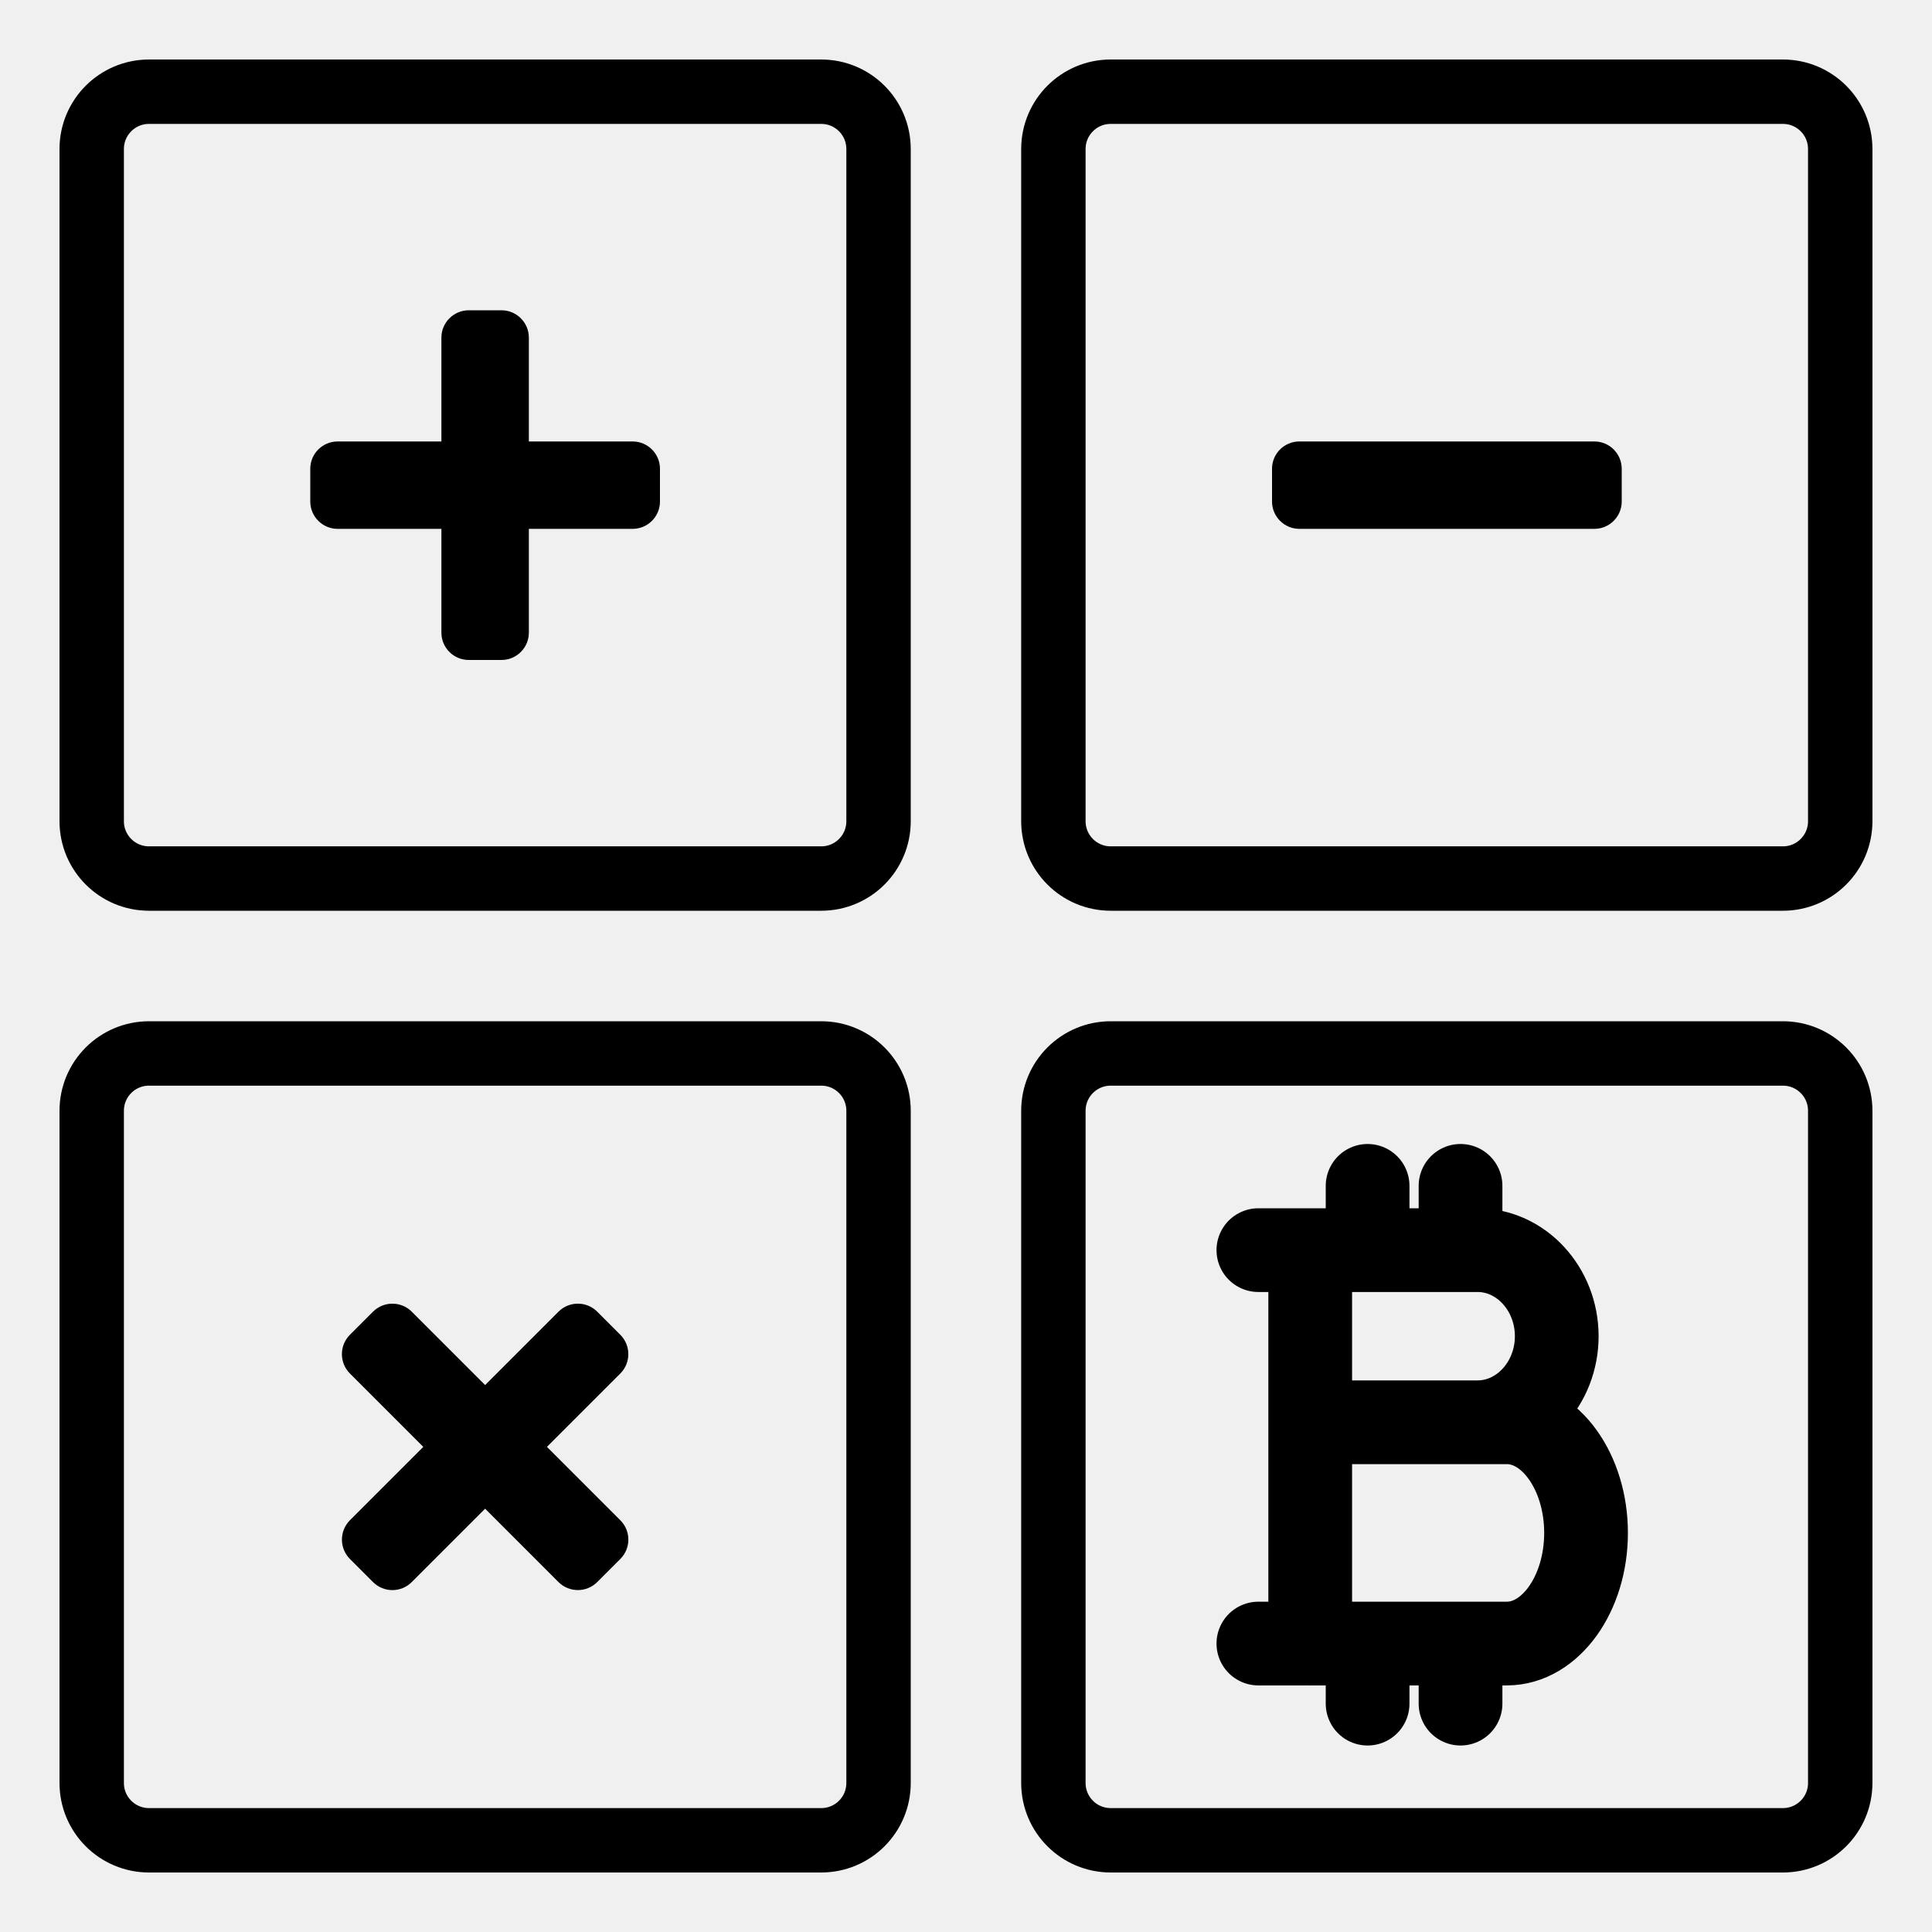
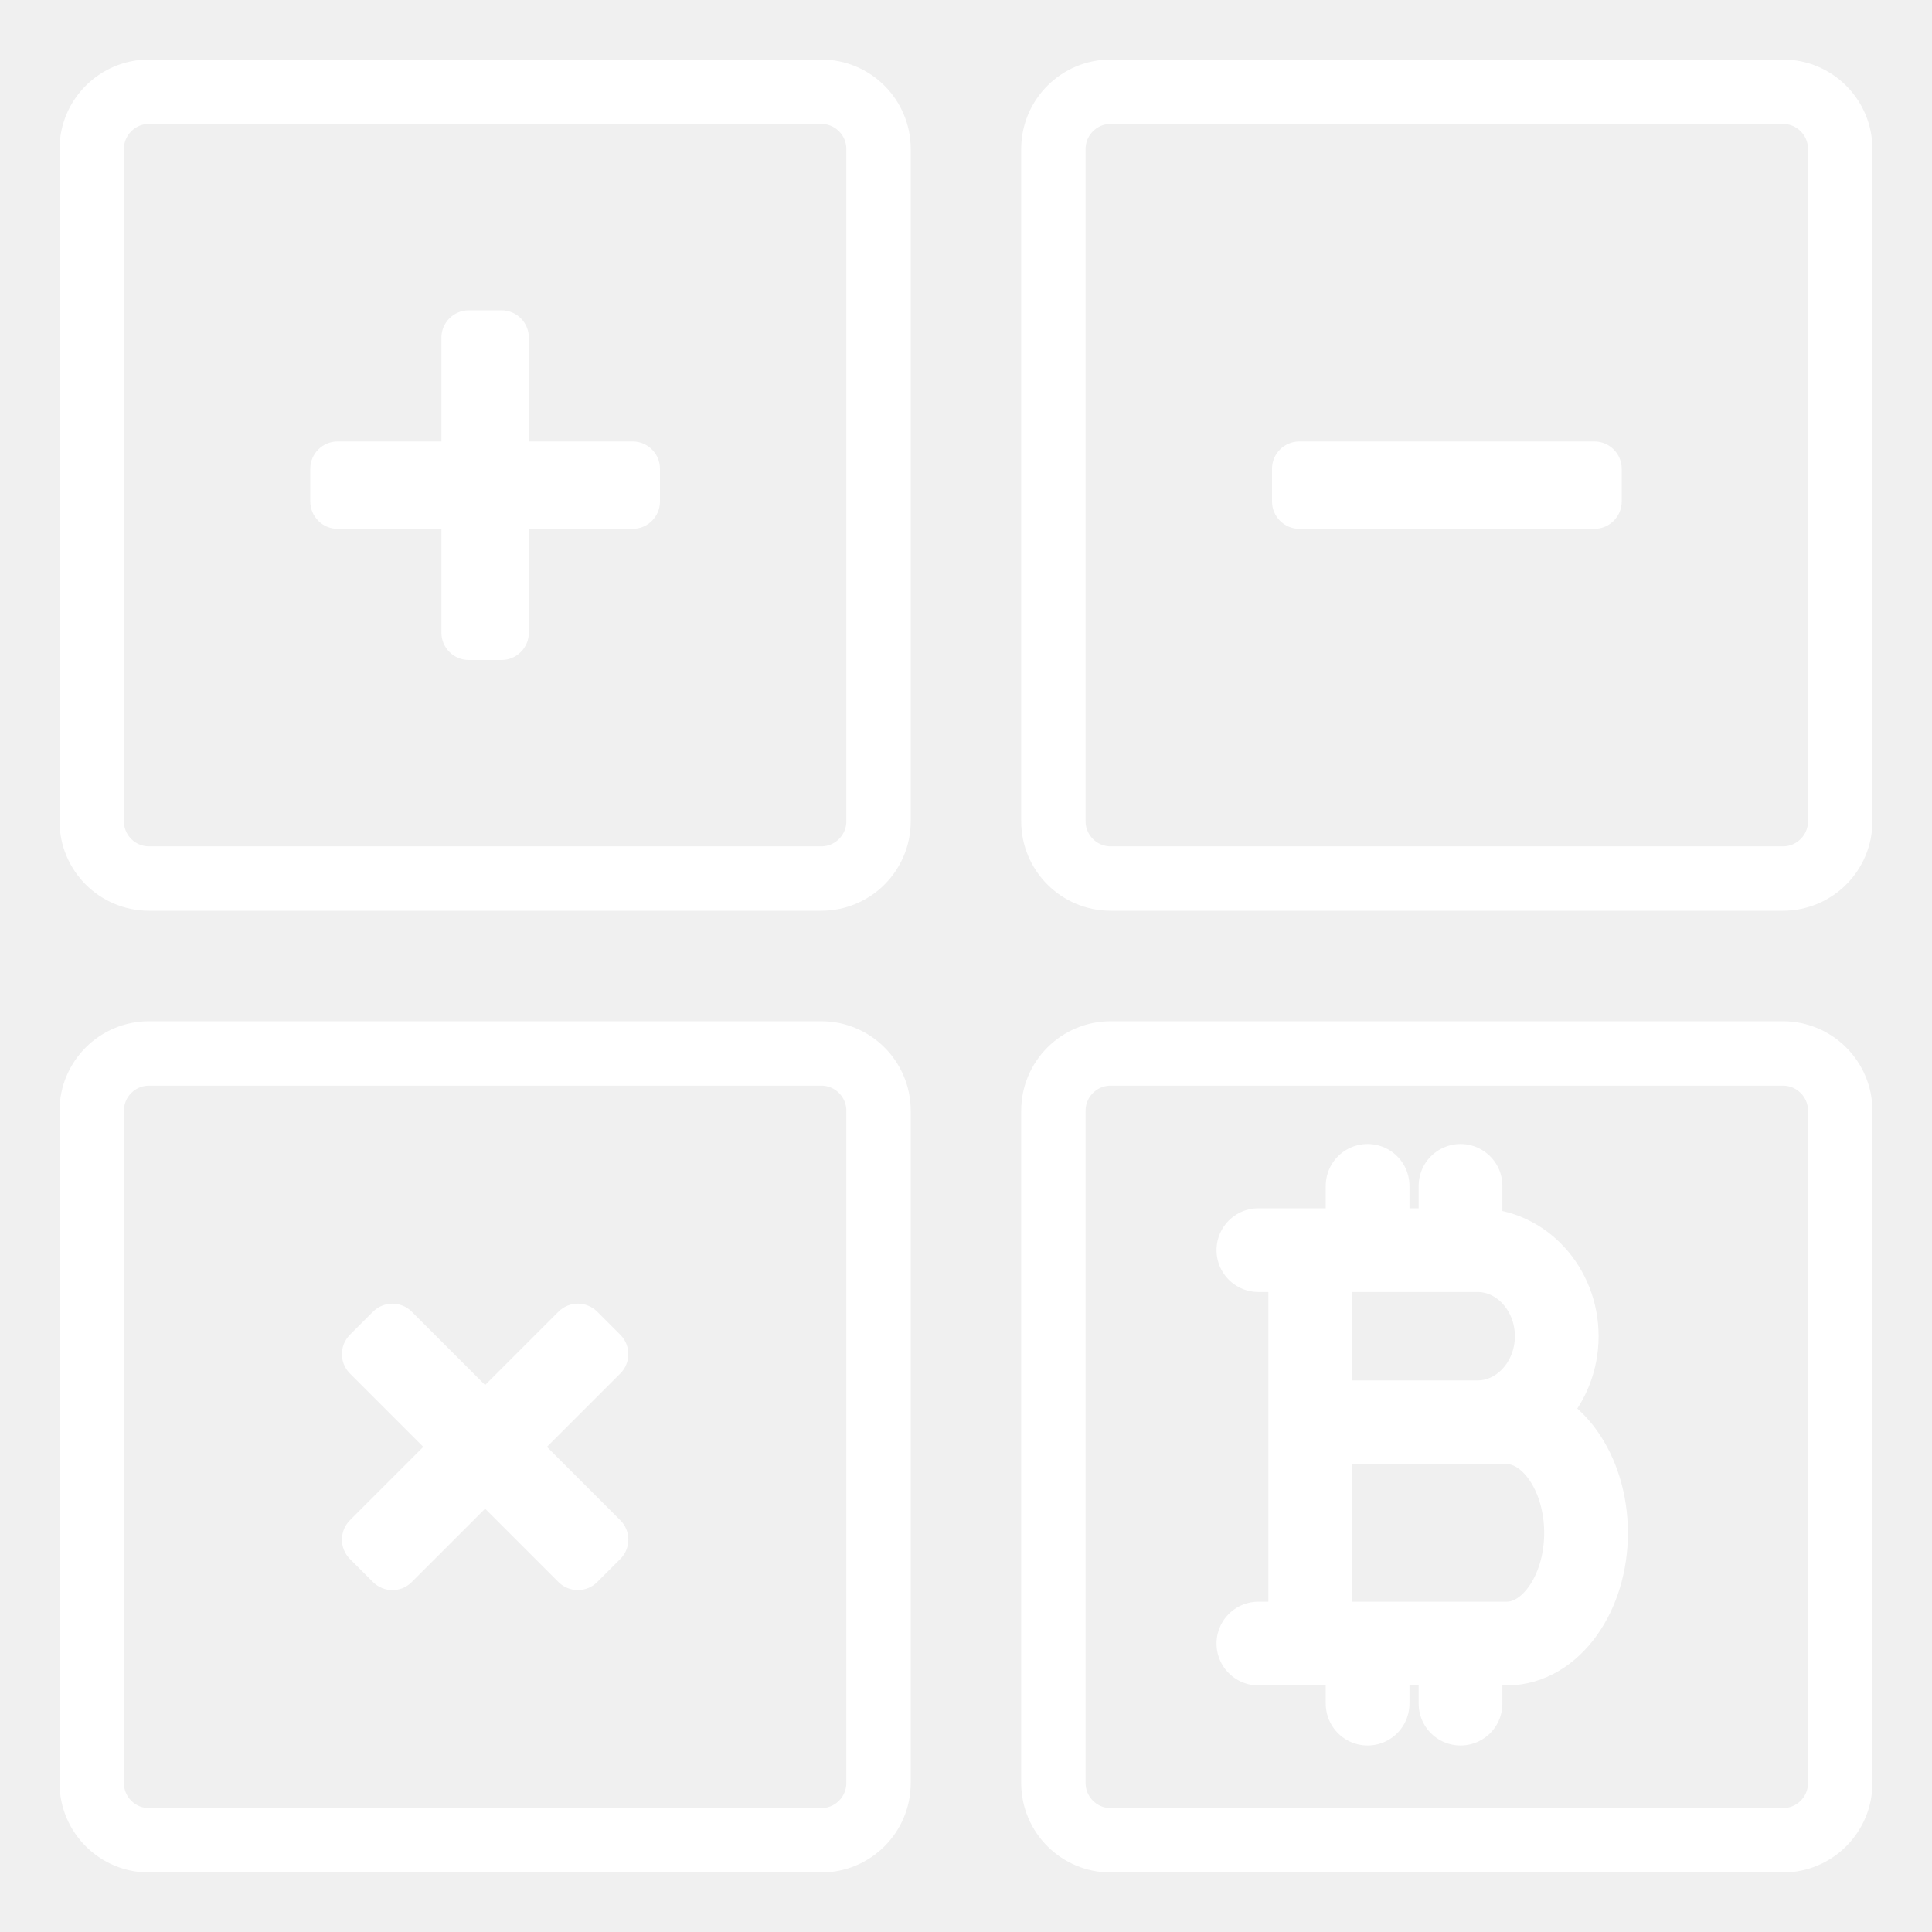
<svg xmlns="http://www.w3.org/2000/svg" width="30" height="30" viewBox="0 0 30 30">
  <g fill="none" fill-rule="evenodd">
-     <path stroke="#000" stroke-linecap="round" d="M27.685 13.642H17.247a.89.89 0 0 1-.89-.89V2.314a.89.89 0 0 1 .89-.89h10.438a.89.89 0 0 1 .89.89v10.438a.89.89 0 0 1-.89.89z" />
-     <path fill="#000" d="M20.176 8.212a.425.425 0 0 1-.424-.424v-.51c0-.233.19-.423.424-.423h4.582c.233 0 .424.19.424.424v.509c0 .233-.191.424-.424.424h-4.582z" />
-     <path stroke="#000" stroke-linecap="round" d="M12.752 13.642H2.314a.89.89 0 0 1-.89-.89V2.314a.89.89 0 0 1 .89-.89h10.438a.89.89 0 0 1 .89.89v10.438a.89.89 0 0 1-.89.89z" />
-     <path fill="#000" d="M9.824 8.212H5.242a.425.425 0 0 1-.424-.424v-.51c0-.233.191-.423.424-.423h4.582c.233 0 .424.19.424.424v.509c0 .233-.19.424-.424.424" />
-     <path fill="#000" d="M6.854 9.824V5.242c0-.233.191-.424.425-.424h.509c.233 0 .424.191.424.424v4.582c0 .233-.19.424-.424.424h-.51a.425.425 0 0 1-.424-.424" />
-     <path stroke="#000" stroke-linecap="round" d="M27.685 28.576H17.247a.89.89 0 0 1-.89-.89V17.248a.89.89 0 0 1 .89-.89h10.438a.89.89 0 0 1 .89.89v10.438a.89.89 0 0 1-.89.89zM12.752 28.576H2.314a.89.89 0 0 1-.89-.89V17.248a.89.89 0 0 1 .89-.89h10.438a.89.89 0 0 1 .89.89v10.438a.89.89 0 0 1-.89.89z" />
-     <path fill="#000" d="M8.673 24.567l-3.24-3.24a.425.425 0 0 1 0-.6l.36-.36a.426.426 0 0 1 .6 0l3.24 3.24a.425.425 0 0 1 0 .6l-.36.36a.426.426 0 0 1-.6 0" />
-     <path fill="#000" d="M5.433 23.607l3.24-3.24a.425.425 0 0 1 .6 0l.36.36a.426.426 0 0 1 0 .6l-3.24 3.24a.425.425 0 0 1-.6 0l-.36-.36a.426.426 0 0 1 0-.6" />
-     <path stroke="#000" stroke-linecap="round" stroke-width="1.3" d="M19.54 19.412h3.403c.676 0 1.23.601 1.23 1.337 0 .734-.554 1.336-1.23 1.336h-2.258M20.685 22.085h2.713c.677 0 1.23.773 1.23 1.718s-.553 1.718-1.23 1.718H19.54M20.345 19.412v6.11M21.236 25.521v.933M22.679 25.521v.933M21.236 18.414v.933M22.679 18.414v.933" />
+     <path stroke="#fff" stroke-linecap="round" d="M27.685 13.642H17.247a.89.89 0 0 1-.89-.89V2.314a.89.89 0 0 1 .89-.89h10.438a.89.89 0 0 1 .89.89v10.438a.89.89 0 0 1-.89.89z" />
+     <path fill="#fff" d="M20.176 8.212a.425.425 0 0 1-.424-.424v-.51c0-.233.19-.423.424-.423h4.582c.233 0 .424.19.424.424v.509c0 .233-.191.424-.424.424h-4.582z" />
+     <path stroke="#fff" stroke-linecap="round" d="M12.752 13.642H2.314a.89.89 0 0 1-.89-.89V2.314a.89.89 0 0 1 .89-.89h10.438a.89.89 0 0 1 .89.89v10.438a.89.89 0 0 1-.89.89z" />
+     <path fill="#fff" d="M9.824 8.212H5.242a.425.425 0 0 1-.424-.424v-.51c0-.233.191-.423.424-.423h4.582c.233 0 .424.19.424.424v.509c0 .233-.19.424-.424.424" />
+     <path fill="#fff" d="M6.854 9.824V5.242c0-.233.191-.424.425-.424h.509c.233 0 .424.191.424.424v4.582c0 .233-.19.424-.424.424h-.51a.425.425 0 0 1-.424-.424" />
+     <path stroke="#fff" stroke-linecap="round" d="M27.685 28.576H17.247a.89.89 0 0 1-.89-.89V17.248a.89.89 0 0 1 .89-.89h10.438a.89.89 0 0 1 .89.89v10.438a.89.89 0 0 1-.89.89zM12.752 28.576H2.314a.89.89 0 0 1-.89-.89V17.248a.89.89 0 0 1 .89-.89h10.438a.89.89 0 0 1 .89.89v10.438a.89.89 0 0 1-.89.89z" />
+     <path fill="#fff" d="M8.673 24.567l-3.24-3.24a.425.425 0 0 1 0-.6l.36-.36a.426.426 0 0 1 .6 0l3.24 3.24a.425.425 0 0 1 0 .6l-.36.36a.426.426 0 0 1-.6 0" />
+     <path fill="#fff" d="M5.433 23.607l3.24-3.24a.425.425 0 0 1 .6 0l.36.36a.426.426 0 0 1 0 .6l-3.24 3.24a.425.425 0 0 1-.6 0l-.36-.36a.426.426 0 0 1 0-.6" />
+     <path stroke="#fff" stroke-linecap="round" stroke-width="1.3" d="M19.54 19.412h3.403c.676 0 1.23.601 1.23 1.337 0 .734-.554 1.336-1.23 1.336h-2.258M20.685 22.085h2.713c.677 0 1.23.773 1.23 1.718s-.553 1.718-1.23 1.718H19.54M20.345 19.412v6.11M21.236 25.521v.933M22.679 25.521v.933M21.236 18.414v.933M22.679 18.414v.933" />
  </g>
</svg>
